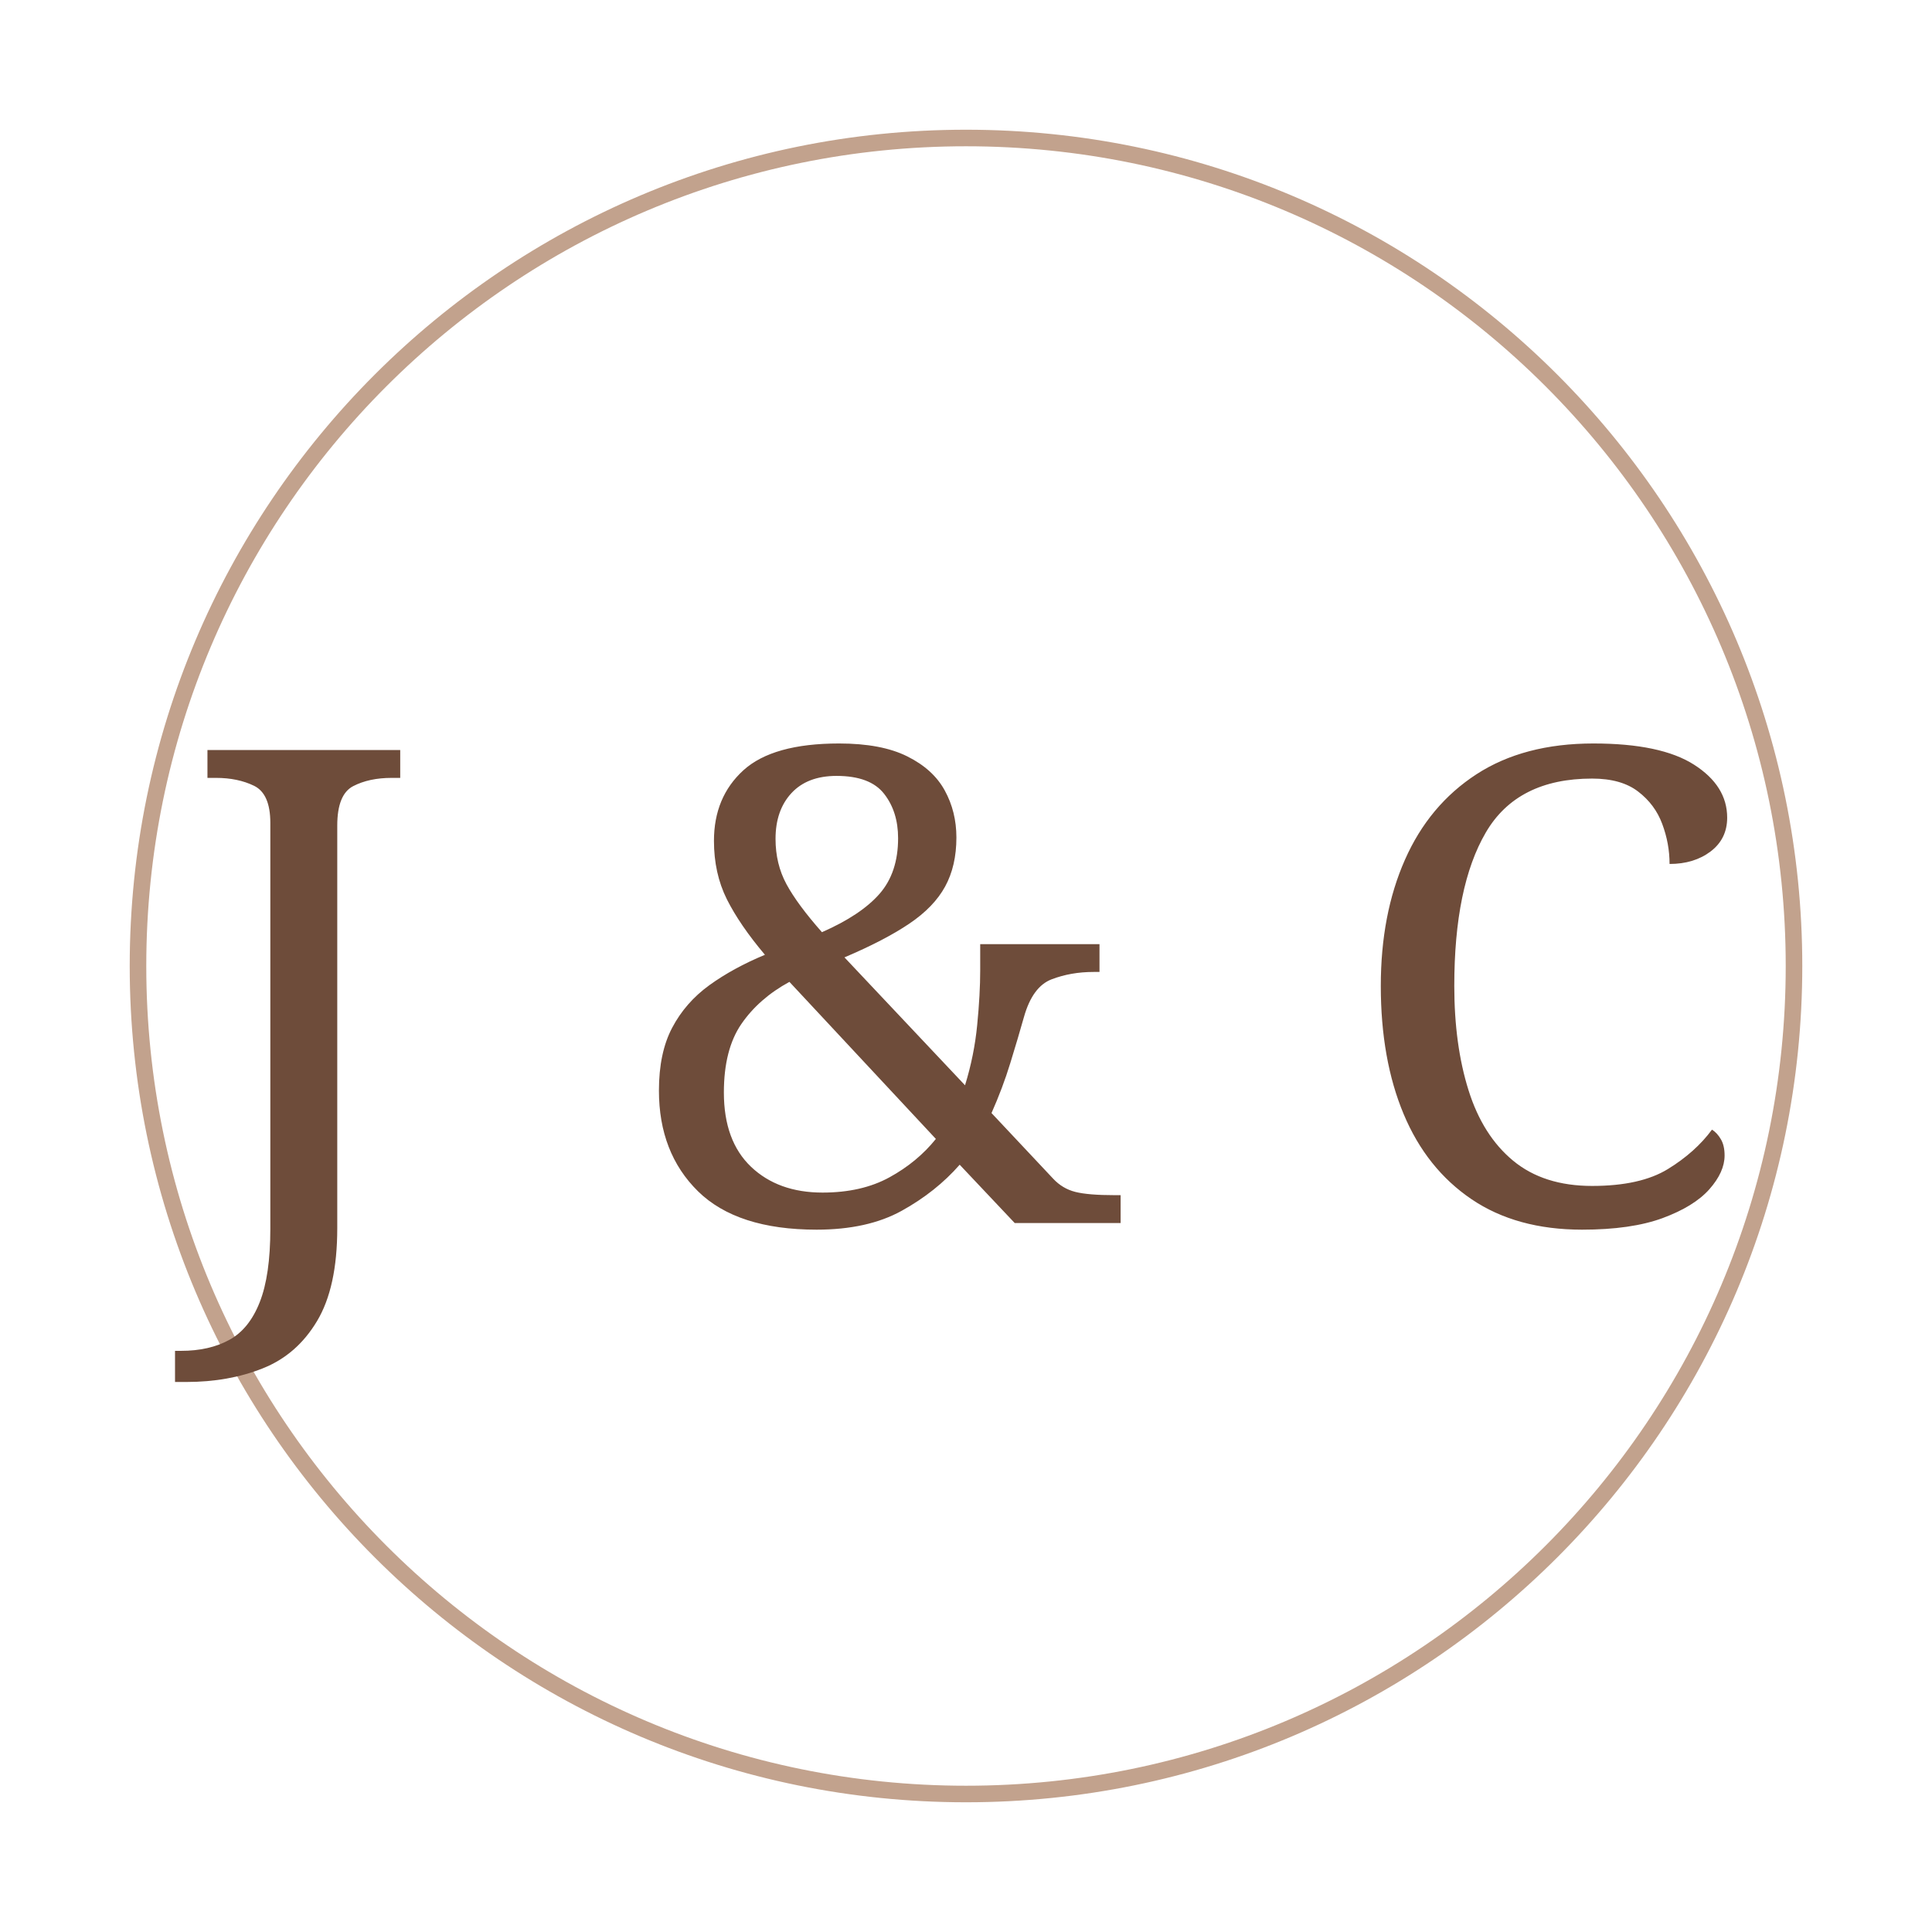
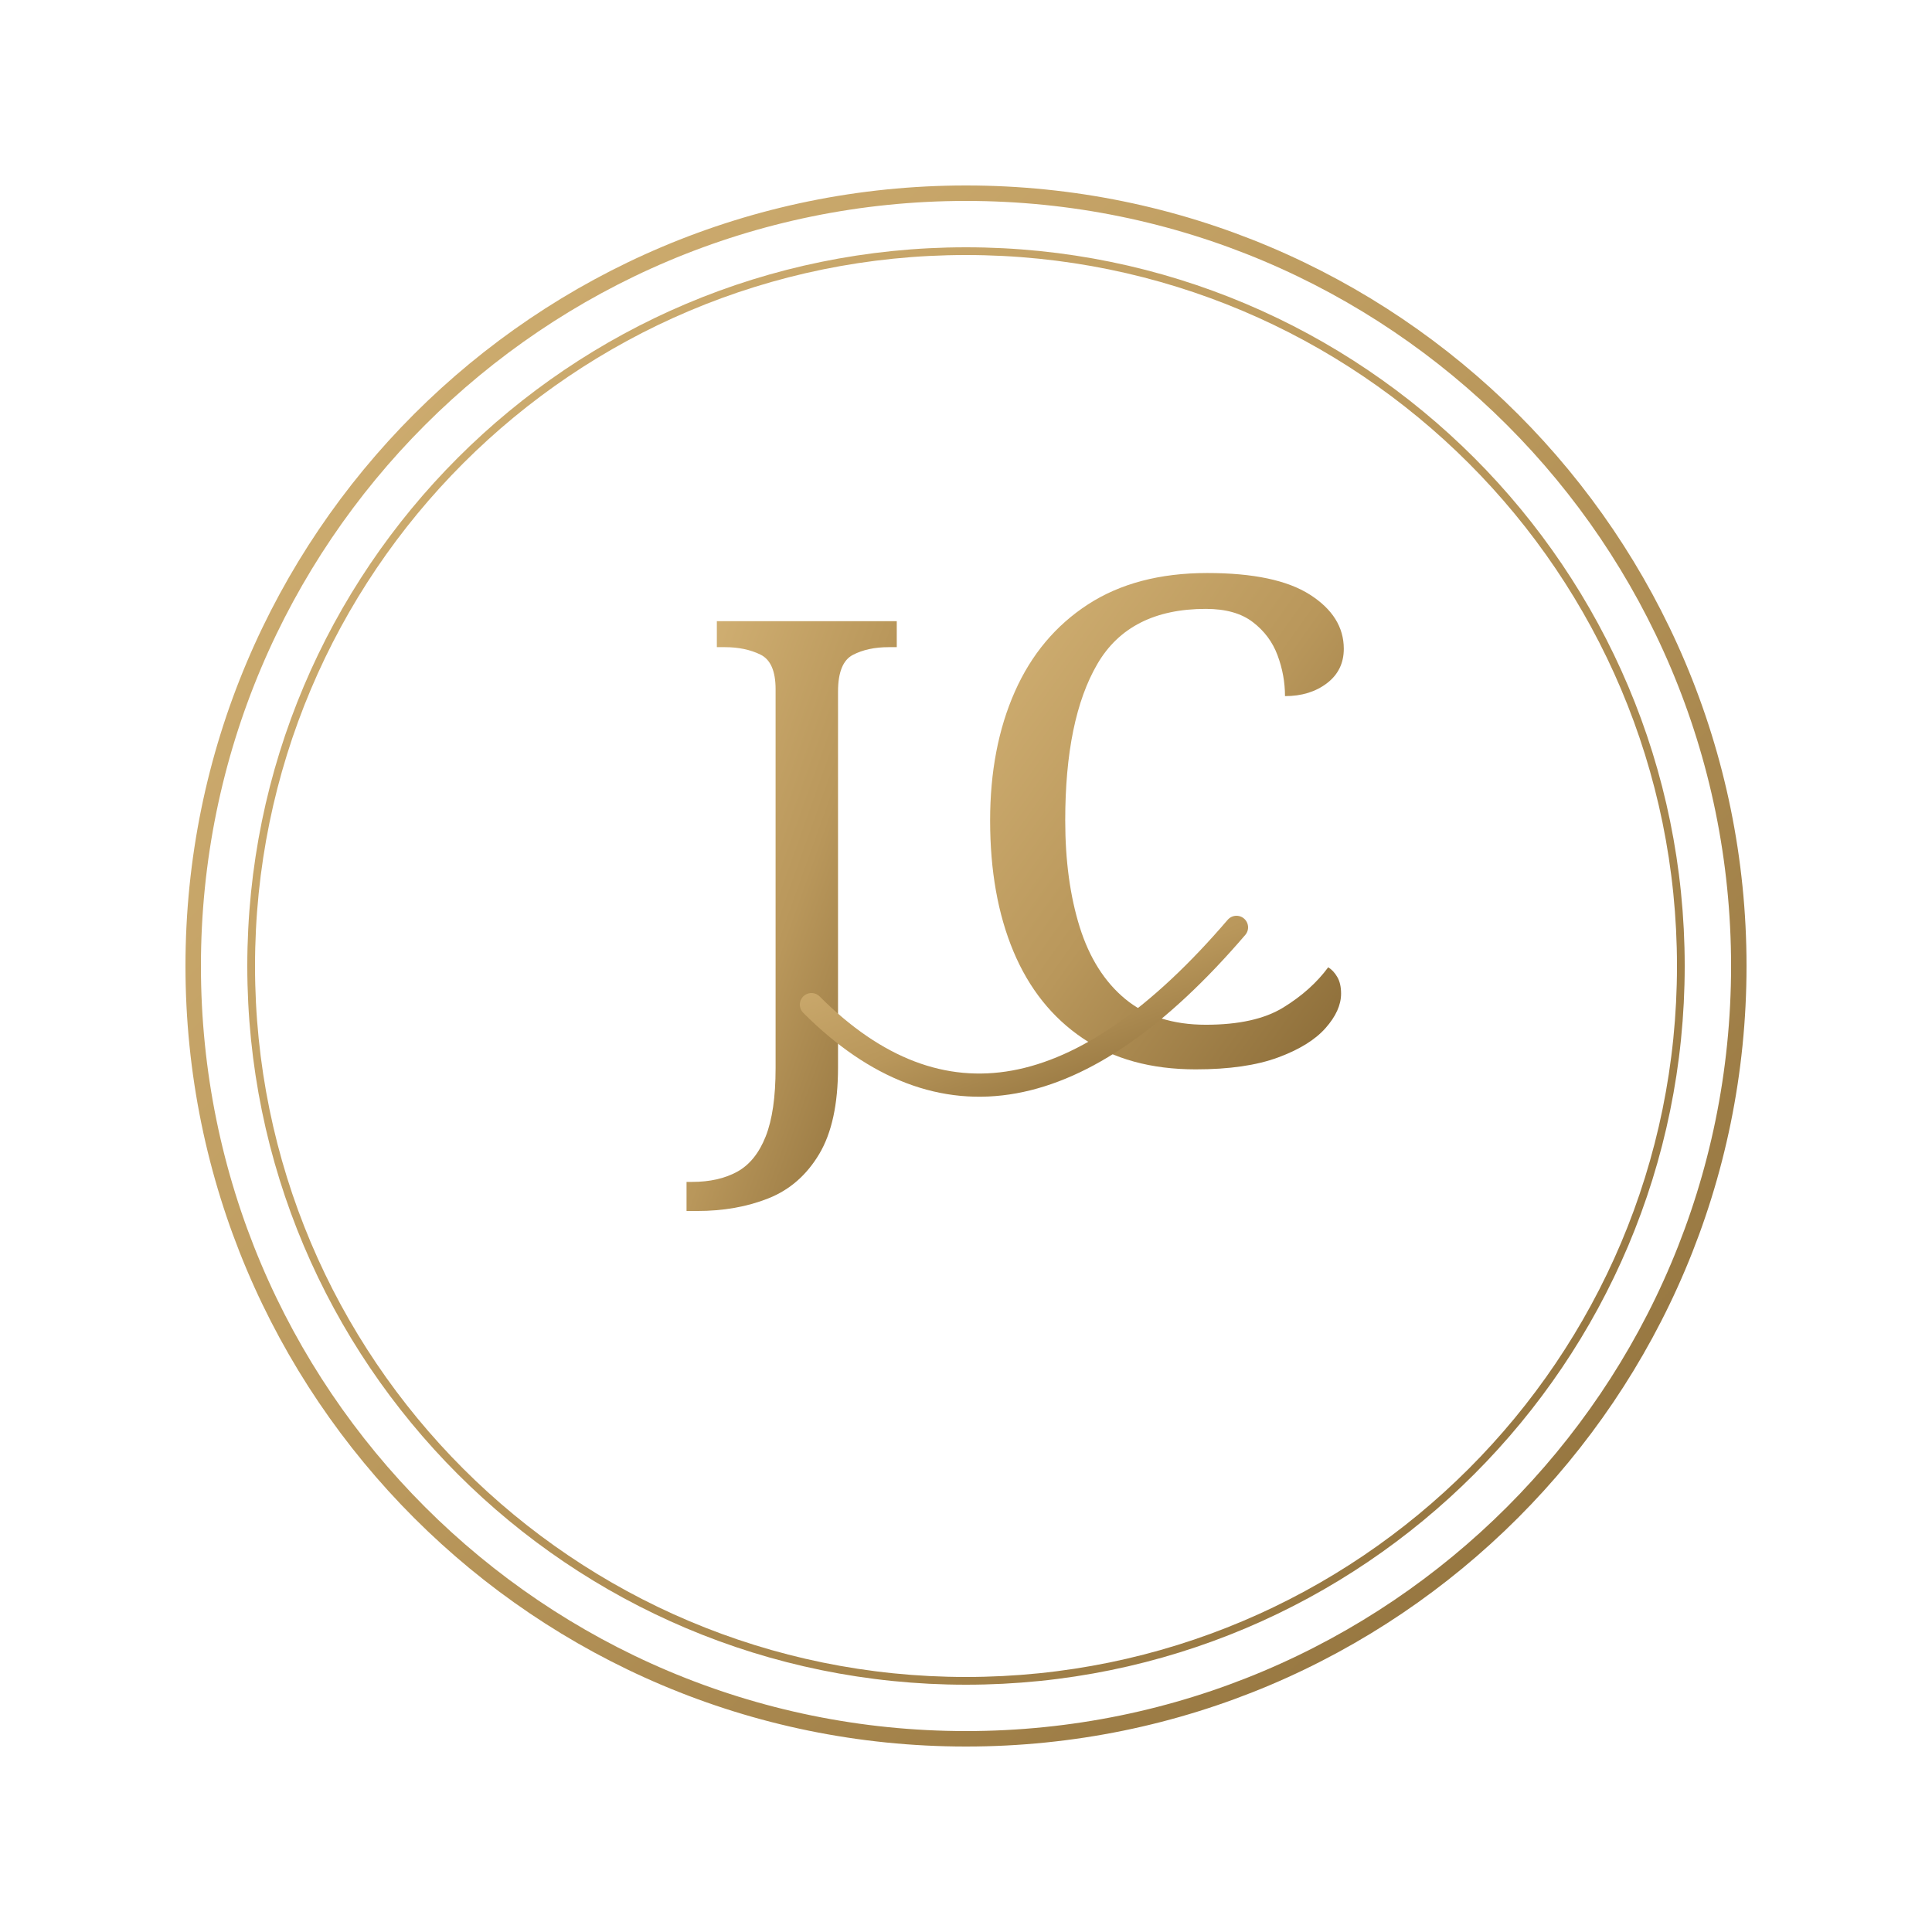
- <svg xmlns="http://www.w3.org/2000/svg" width="350" height="350" viewBox="0 0 350 350">
-   <circle cx="175" cy="175" r="150" stroke="#C2A28D" stroke-width="3" fill="none" />
-   <text x="50%" y="50%" text-anchor="middle" dominant-baseline="central" font-family="Georgia, serif" font-size="120" fill="#6E4C3A" letter-spacing="4">
-     J &amp; C
+ <svg xmlns="http://www.w3.org/2000/svg" width="500" height="500" viewBox="0 0 500 500">
+   <defs>
+     <linearGradient id="gold" x1="0%" y1="0%" x2="100%" y2="100%">
+       <stop offset="0%" stop-color="#D3B275" />
+       <stop offset="50%" stop-color="#B9975B" />
+       <stop offset="100%" stop-color="#8A6B37" />
+     </linearGradient>
+   </defs>
+   <circle cx="250" cy="250" r="200" fill="none" stroke="url(#gold)" stroke-width="4" />
+   <circle cx="250" cy="250" r="185" fill="none" stroke="url(#gold)" stroke-width="2" />
+   <text x="208" y="275" text-anchor="middle" font-size="160" font-family="Georgia, serif" fill="url(#gold)" letter-spacing="5">
+     J
  </text>
+   <text x="300" y="275" text-anchor="middle" font-size="175" font-family="Georgia, serif" fill="url(#gold)" letter-spacing="5">
+     C
+   </text>
+   <path d="M210 260 Q260 310 320 240" stroke="url(#gold)" stroke-width="6" fill="none" stroke-linecap="round" />
</svg>
